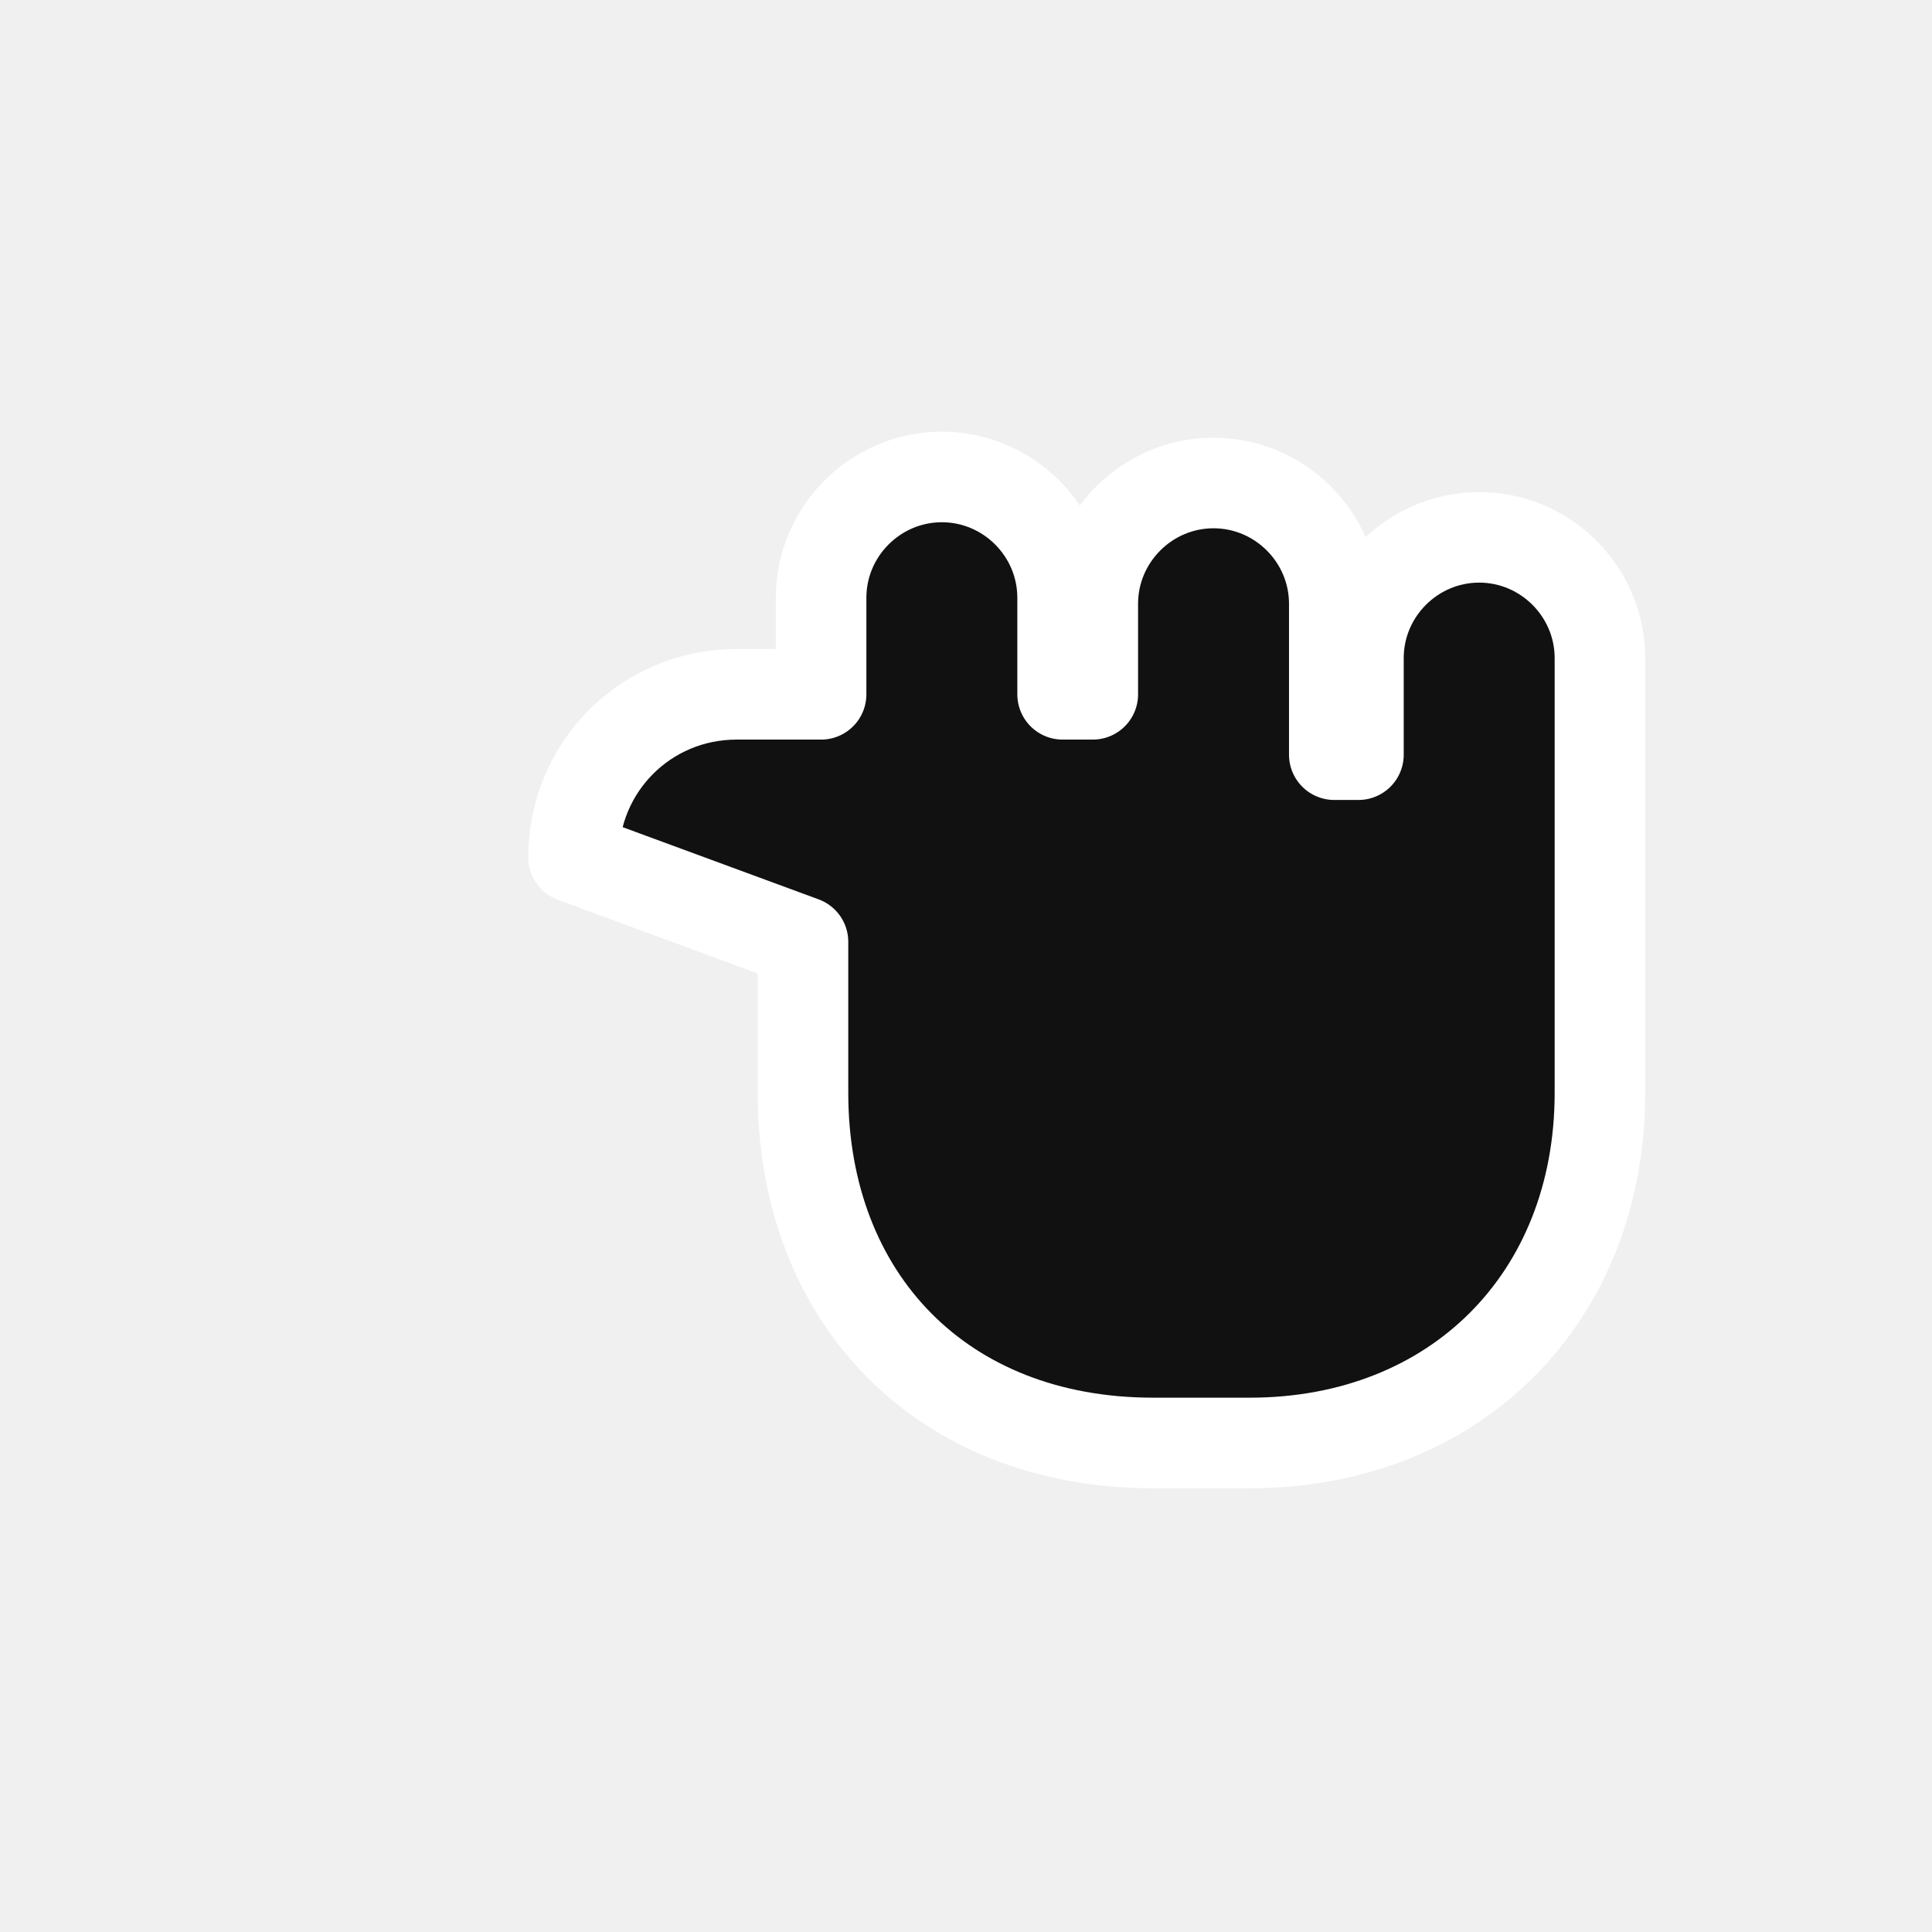
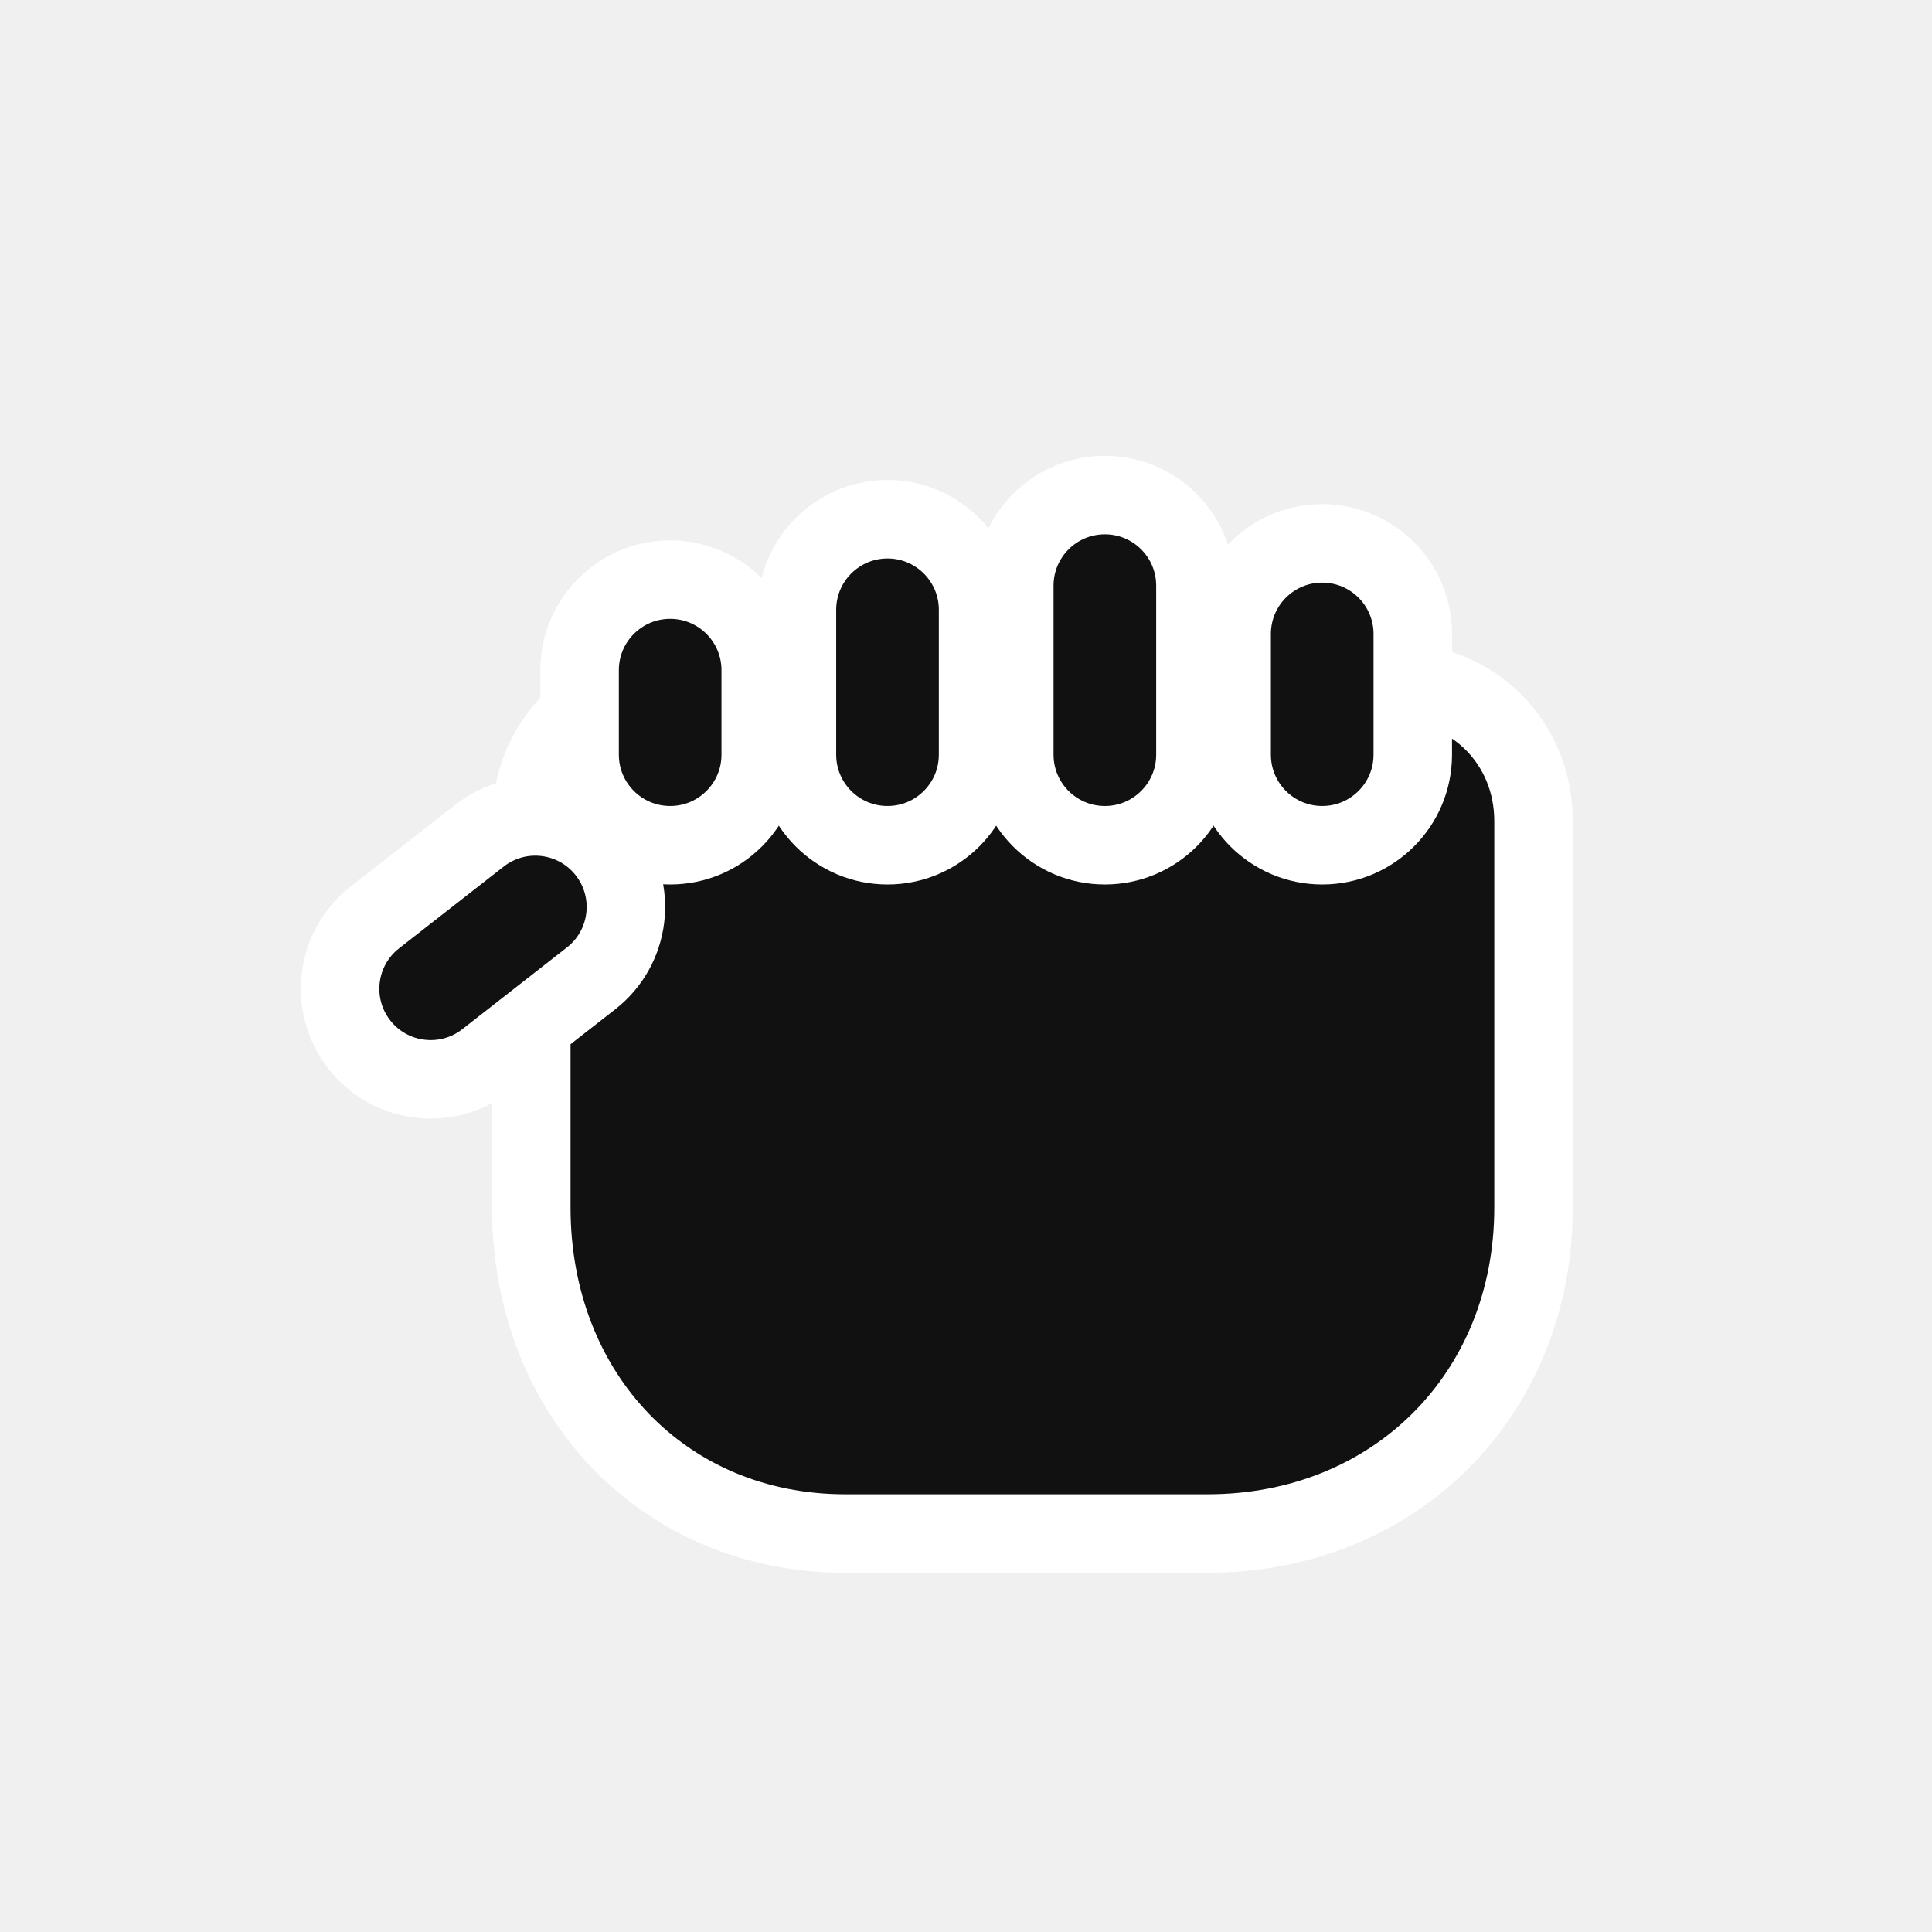
<svg xmlns="http://www.w3.org/2000/svg" width="32" height="32" viewBox="0 0 32 32">
-   <path fill="#111" stroke="#fff" stroke-width="1.5" stroke-linejoin="round" d="M9.5 14.2c0-1.5 1.2-2.7 2.7-2.7h1.4v-1.6c0-1.1.9-2 2-2s2 .9 2 2v1.6h.5V10c0-1.1.9-2 2-2s2 .9 2 2v2.5h.4v-1.6c0-1.1.9-2 2-2s2 .9 2 2v7.2c0 3.4-2.4 5.8-5.8 5.8h-1.6c-3.5 0-5.8-2.4-5.8-5.8v-2.5z" />
+   <g fill="#111" stroke="#fff" stroke-width="1.3" stroke-linejoin="round">
+     <path d="M8.8 13.6c0-1.3 1-2.3 2.3-2.3h12c1.3 0 2.3 1 2.3 2.3v6.4c0 3.1-2.3 5.4-5.4 5.4h-6c-3 0-5.2-2.3-5.2-5.4v-6.4z" />
+     <rect x="9.6" y="9.6" width="3" height="4.4" rx="1.5" />
+     <rect x="13.2" y="8.6" width="3" height="5.4" rx="1.5" />
+     <rect x="16.8" y="8.2" width="3" height="5.8" rx="1.5" />
+     <rect x="20.4" y="9" width="3" height="5" rx="1.5" />
+     <rect x="5.4" y="14.2" width="5.2" height="3" rx="1.5" transform="rotate(-38 8 15.7)" />
+   </g>
</svg>
